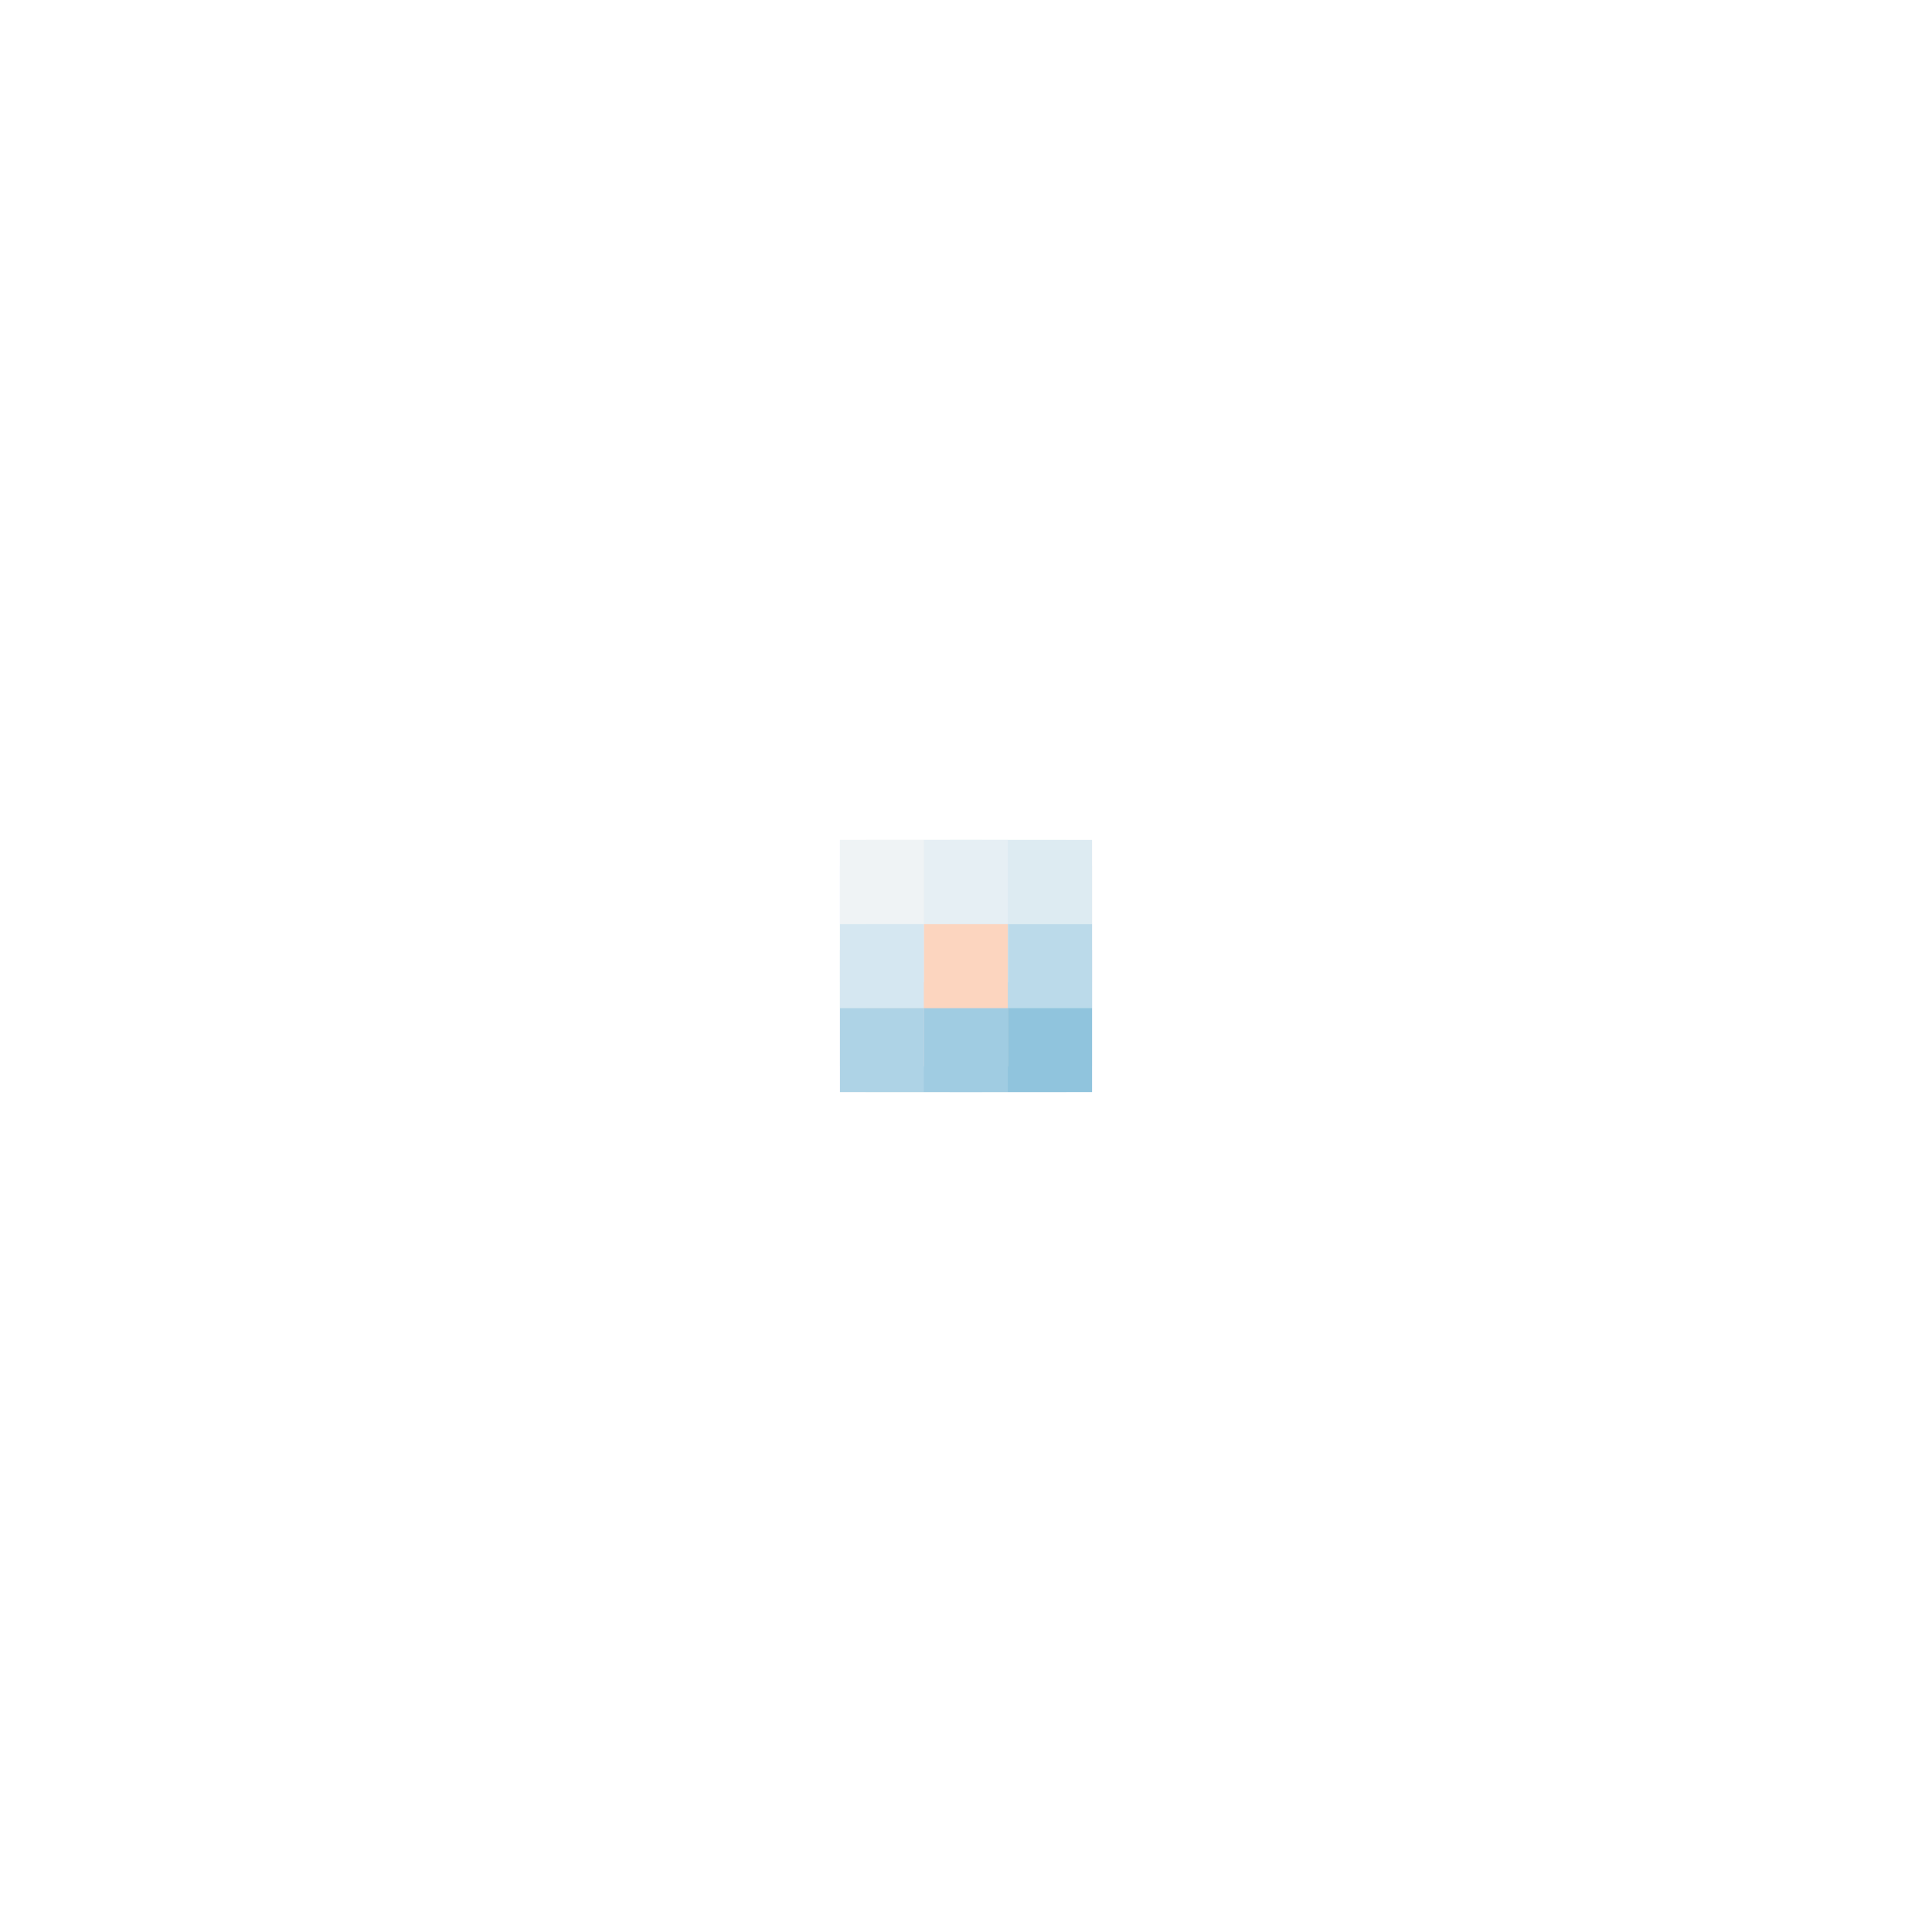
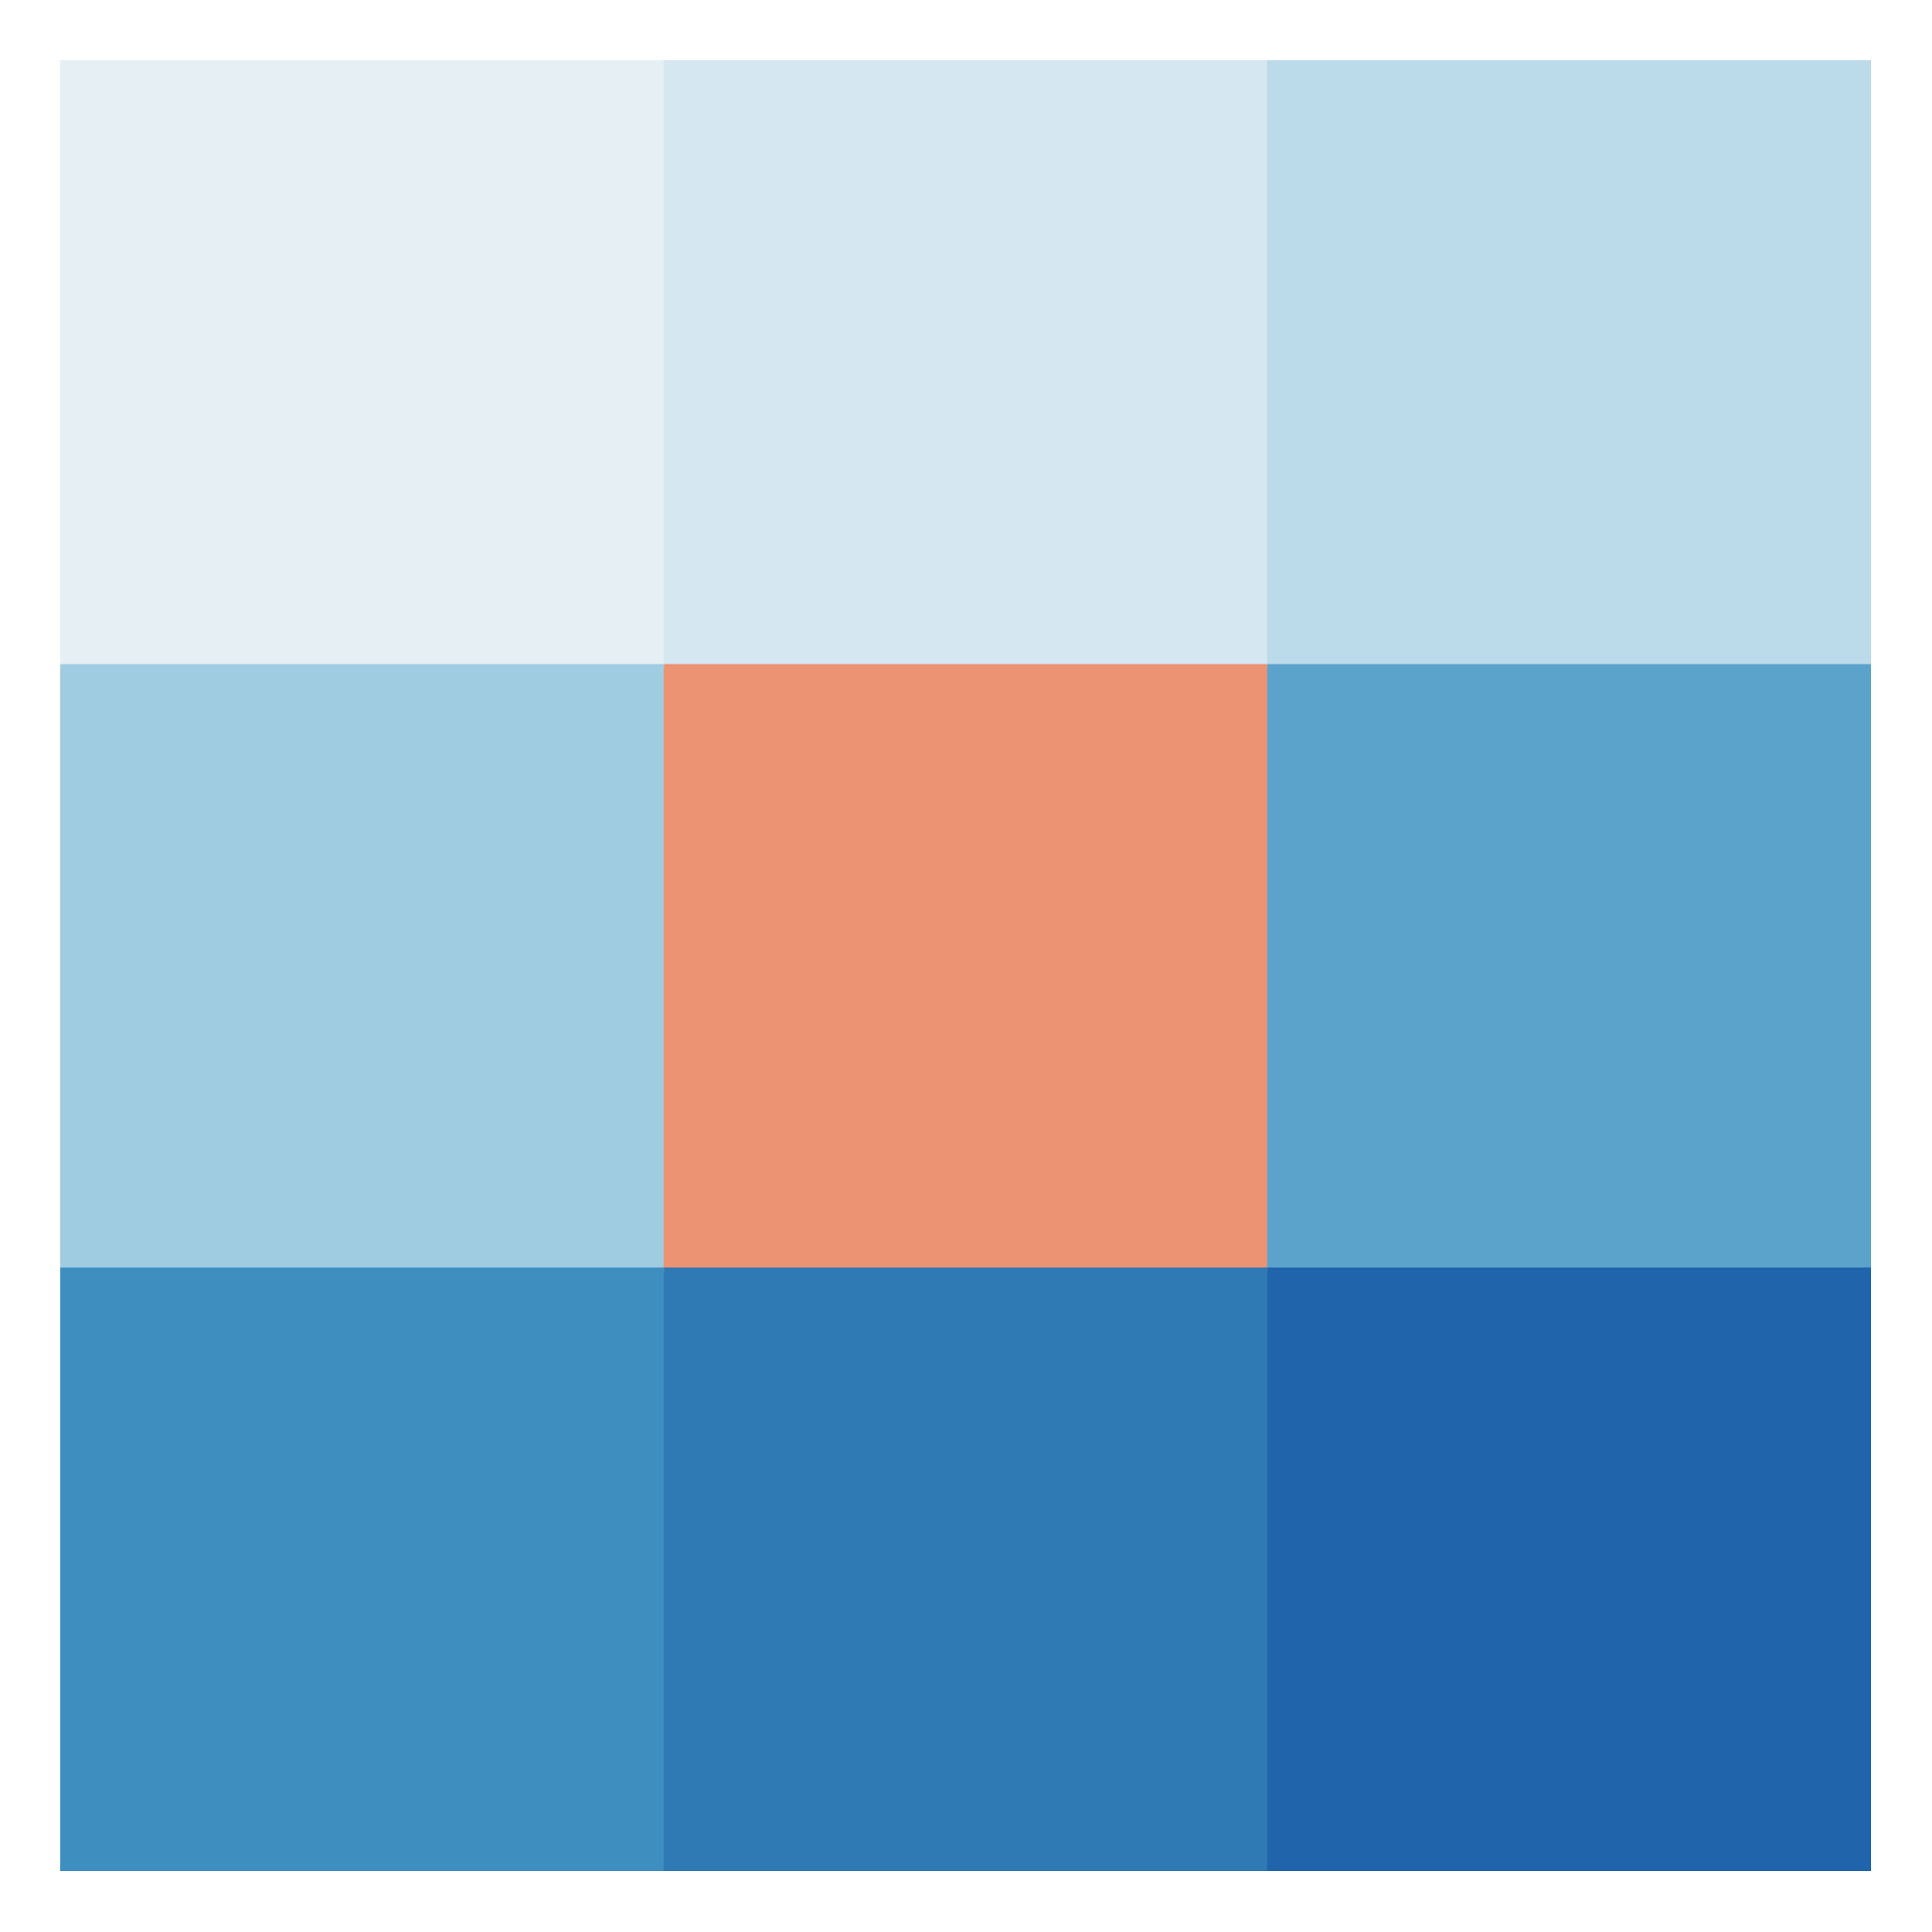
- <svg xmlns="http://www.w3.org/2000/svg" width="16.56pt" height="16.56pt" viewBox="0 0 16.56 16.56" version="1.1">
+ <svg xmlns="http://www.w3.org/2000/svg" width="230.4pt" height="230.4pt" viewBox="0 0 230.4 230.4" version="1.1">
  <defs>
    <style type="text/css">*{stroke-linejoin: round; stroke-linecap: butt}</style>
  </defs>
  <g id="figure_1">
    <g id="patch_1">
-       <path d="M 0 16.56  L 16.56 16.56  L 16.56 0  L 0 0  L 0 16.56  z " style="fill: none" />
+       <path d="M 0 230.4  L 230.4 230.4  L 230.4 0  L 0 0  L 0 230.4  z " style="fill: none" />
    </g>
    <g id="axes_1">
      <g id="QuadMesh_1">
-         <path d="M 7.2 9.36  L 7.92 9.36  L 7.92 8.64  L 7.2 8.64  L 7.2 9.36  " clip-path="url(#pe18cdebdb2)" style="fill: #aed3e6; stroke: #aed3e6" />
-         <path d="M 7.92 9.36  L 8.64 9.36  L 8.64 8.64  L 7.92 8.64  L 7.92 9.36  " clip-path="url(#pe18cdebdb2)" style="fill: #a0cce2; stroke: #a0cce2" />
-         <path d="M 8.64 9.36  L 9.36 9.36  L 9.36 8.64  L 8.64 8.64  L 8.64 9.36  " clip-path="url(#pe18cdebdb2)" style="fill: #90c4dd; stroke: #90c4dd" />
-         <path d="M 7.2 8.64  L 7.92 8.64  L 7.92 7.92  L 7.2 7.92  L 7.2 8.64  " clip-path="url(#pe18cdebdb2)" style="fill: #d5e7f1; stroke: #d5e7f1" />
-         <path d="M 7.92 8.64  L 8.64 8.64  L 8.64 7.92  L 7.92 7.92  L 7.92 8.64  " clip-path="url(#pe18cdebdb2)" style="fill: #fcd5bf; stroke: #fcd5bf" />
-         <path d="M 8.64 8.64  L 9.36 8.64  L 9.36 7.92  L 8.64 7.92  L 8.64 8.64  " clip-path="url(#pe18cdebdb2)" style="fill: #bbdaea; stroke: #bbdaea" />
-         <path d="M 7.2 7.92  L 7.92 7.92  L 7.92 7.2  L 7.2 7.2  L 7.2 7.92  " clip-path="url(#pe18cdebdb2)" style="fill: #eff3f5; stroke: #eff3f5" />
-         <path d="M 7.92 7.92  L 8.64 7.92  L 8.64 7.2  L 7.92 7.2  L 7.92 7.92  " clip-path="url(#pe18cdebdb2)" style="fill: #e6eff4; stroke: #e6eff4" />
-         <path d="M 8.64 7.92  L 9.36 7.92  L 9.36 7.2  L 8.64 7.2  L 8.64 7.92  " clip-path="url(#pe18cdebdb2)" style="fill: #ddebf2; stroke: #ddebf2" />
+         <path d="M 7.2 223.2  L 79.2 223.2  L 79.2 151.2  L 7.2 151.2  L 7.2 223.2  " clip-path="url(#pa78820765c)" style="fill: #3f8ec0; stroke: #3f8ec0" />
+         <path d="M 79.2 223.2  L 151.2 223.2  L 151.2 151.2  L 79.2 151.2  L 79.2 223.2  " clip-path="url(#pa78820765c)" style="fill: #2f79b5; stroke: #2f79b5" />
+         <path d="M 151.2 223.2  L 223.2 223.2  L 223.2 151.2  L 151.2 151.2  L 151.2 223.2  " clip-path="url(#pa78820765c)" style="fill: #2065ab; stroke: #2065ab" />
+         <path d="M 7.2 151.2  L 79.2 151.2  L 79.2 79.2  L 7.2 79.2  L 7.2 151.2  " clip-path="url(#pa78820765c)" style="fill: #a0cce2; stroke: #a0cce2" />
+         <path d="M 79.2 151.2  L 151.2 151.2  L 151.2 79.2  L 79.2 79.2  L 79.2 151.2  " clip-path="url(#pa78820765c)" style="fill: #ec9374; stroke: #ec9374" />
+         <path d="M 151.2 151.2  L 223.2 151.2  L 223.2 79.2  L 151.2 79.2  L 151.2 151.2  " clip-path="url(#pa78820765c)" style="fill: #5ca3cb; stroke: #5ca3cb" />
+         <path d="M 7.2 79.2  L 79.2 79.2  L 79.2 7.2  L 7.2 7.2  L 7.2 79.2  " clip-path="url(#pa78820765c)" style="fill: #e6eff4; stroke: #e6eff4" />
+         <path d="M 79.2 79.2  L 151.2 79.2  L 151.2 7.2  L 79.2 7.2  L 79.2 79.2  " clip-path="url(#pa78820765c)" style="fill: #d5e7f1; stroke: #d5e7f1" />
+         <path d="M 151.2 79.2  L 223.2 79.2  L 223.2 7.2  L 151.2 7.2  L 151.2 79.2  " clip-path="url(#pa78820765c)" style="fill: #bbdaea; stroke: #bbdaea" />
      </g>
      <g id="QuadMesh_2">
-         <path d="M 7.2 9.36  L 7.92 9.36  L 7.92 8.64  L 7.2 8.64  L 7.2 9.36  " clip-path="url(#pe18cdebdb2)" style="fill: #aed3e6" />
-         <path d="M 7.92 9.36  L 8.64 9.36  L 8.64 8.64  L 7.92 8.64  L 7.92 9.36  " clip-path="url(#pe18cdebdb2)" style="fill: #a0cce2" />
-         <path d="M 8.64 9.36  L 9.36 9.36  L 9.36 8.64  L 8.64 8.64  L 8.64 9.36  " clip-path="url(#pe18cdebdb2)" style="fill: #90c4dd" />
-         <path d="M 7.2 8.64  L 7.92 8.64  L 7.92 7.92  L 7.2 7.92  L 7.2 8.64  " clip-path="url(#pe18cdebdb2)" style="fill: #d5e7f1" />
-         <path d="M 7.92 8.64  L 8.64 8.64  L 8.64 7.92  L 7.92 7.92  L 7.92 8.64  " clip-path="url(#pe18cdebdb2)" style="fill: #fcd5bf" />
-         <path d="M 8.64 8.64  L 9.36 8.64  L 9.36 7.92  L 8.64 7.92  L 8.64 8.64  " clip-path="url(#pe18cdebdb2)" style="fill: #bbdaea" />
-         <path d="M 7.2 7.92  L 7.92 7.92  L 7.92 7.2  L 7.2 7.2  L 7.2 7.92  " clip-path="url(#pe18cdebdb2)" style="fill: #eff3f5" />
-         <path d="M 7.92 7.92  L 8.64 7.92  L 8.64 7.2  L 7.92 7.2  L 7.92 7.92  " clip-path="url(#pe18cdebdb2)" style="fill: #e6eff4" />
-         <path d="M 8.64 7.92  L 9.36 7.92  L 9.36 7.2  L 8.64 7.2  L 8.64 7.92  " clip-path="url(#pe18cdebdb2)" style="fill: #ddebf2" />
+         <path d="M 7.2 223.2  L 79.2 223.2  L 79.2 151.2  L 7.2 151.2  L 7.2 223.2  " clip-path="url(#pa78820765c)" style="fill: #3f8ec0" />
+         <path d="M 79.2 223.2  L 151.2 223.2  L 151.2 151.2  L 79.2 151.2  L 79.2 223.2  " clip-path="url(#pa78820765c)" style="fill: #2f79b5" />
+         <path d="M 151.2 223.2  L 223.2 223.2  L 223.2 151.2  L 151.2 151.2  L 151.2 223.2  " clip-path="url(#pa78820765c)" style="fill: #2065ab" />
+         <path d="M 7.2 151.2  L 79.2 151.2  L 79.2 79.2  L 7.2 79.2  L 7.2 151.2  " clip-path="url(#pa78820765c)" style="fill: #a0cce2" />
+         <path d="M 79.2 151.2  L 151.2 151.2  L 151.2 79.2  L 79.2 79.2  L 79.2 151.2  " clip-path="url(#pa78820765c)" style="fill: #ec9374" />
+         <path d="M 151.2 151.2  L 223.2 151.2  L 223.2 79.2  L 151.2 79.2  L 151.2 151.2  " clip-path="url(#pa78820765c)" style="fill: #5ca3cb" />
+         <path d="M 7.2 79.2  L 79.2 79.2  L 79.2 7.2  L 7.2 7.2  L 7.2 79.2  " clip-path="url(#pa78820765c)" style="fill: #e6eff4" />
+         <path d="M 79.2 79.2  L 151.2 79.2  L 151.2 7.2  L 79.2 7.2  L 79.2 79.2  " clip-path="url(#pa78820765c)" style="fill: #d5e7f1" />
+         <path d="M 151.2 79.2  L 223.2 79.2  L 223.2 7.2  L 151.2 7.2  L 151.2 79.2  " clip-path="url(#pa78820765c)" style="fill: #bbdaea" />
      </g>
    </g>
  </g>
  <defs>
-     <clipPath id="pe18cdebdb2">
-       <rect x="7.2" y="7.2" width="2.16" height="2.16" />
+     <clipPath id="pa78820765c">
+       <rect x="7.2" y="7.2" width="216" height="216" />
    </clipPath>
  </defs>
</svg>
